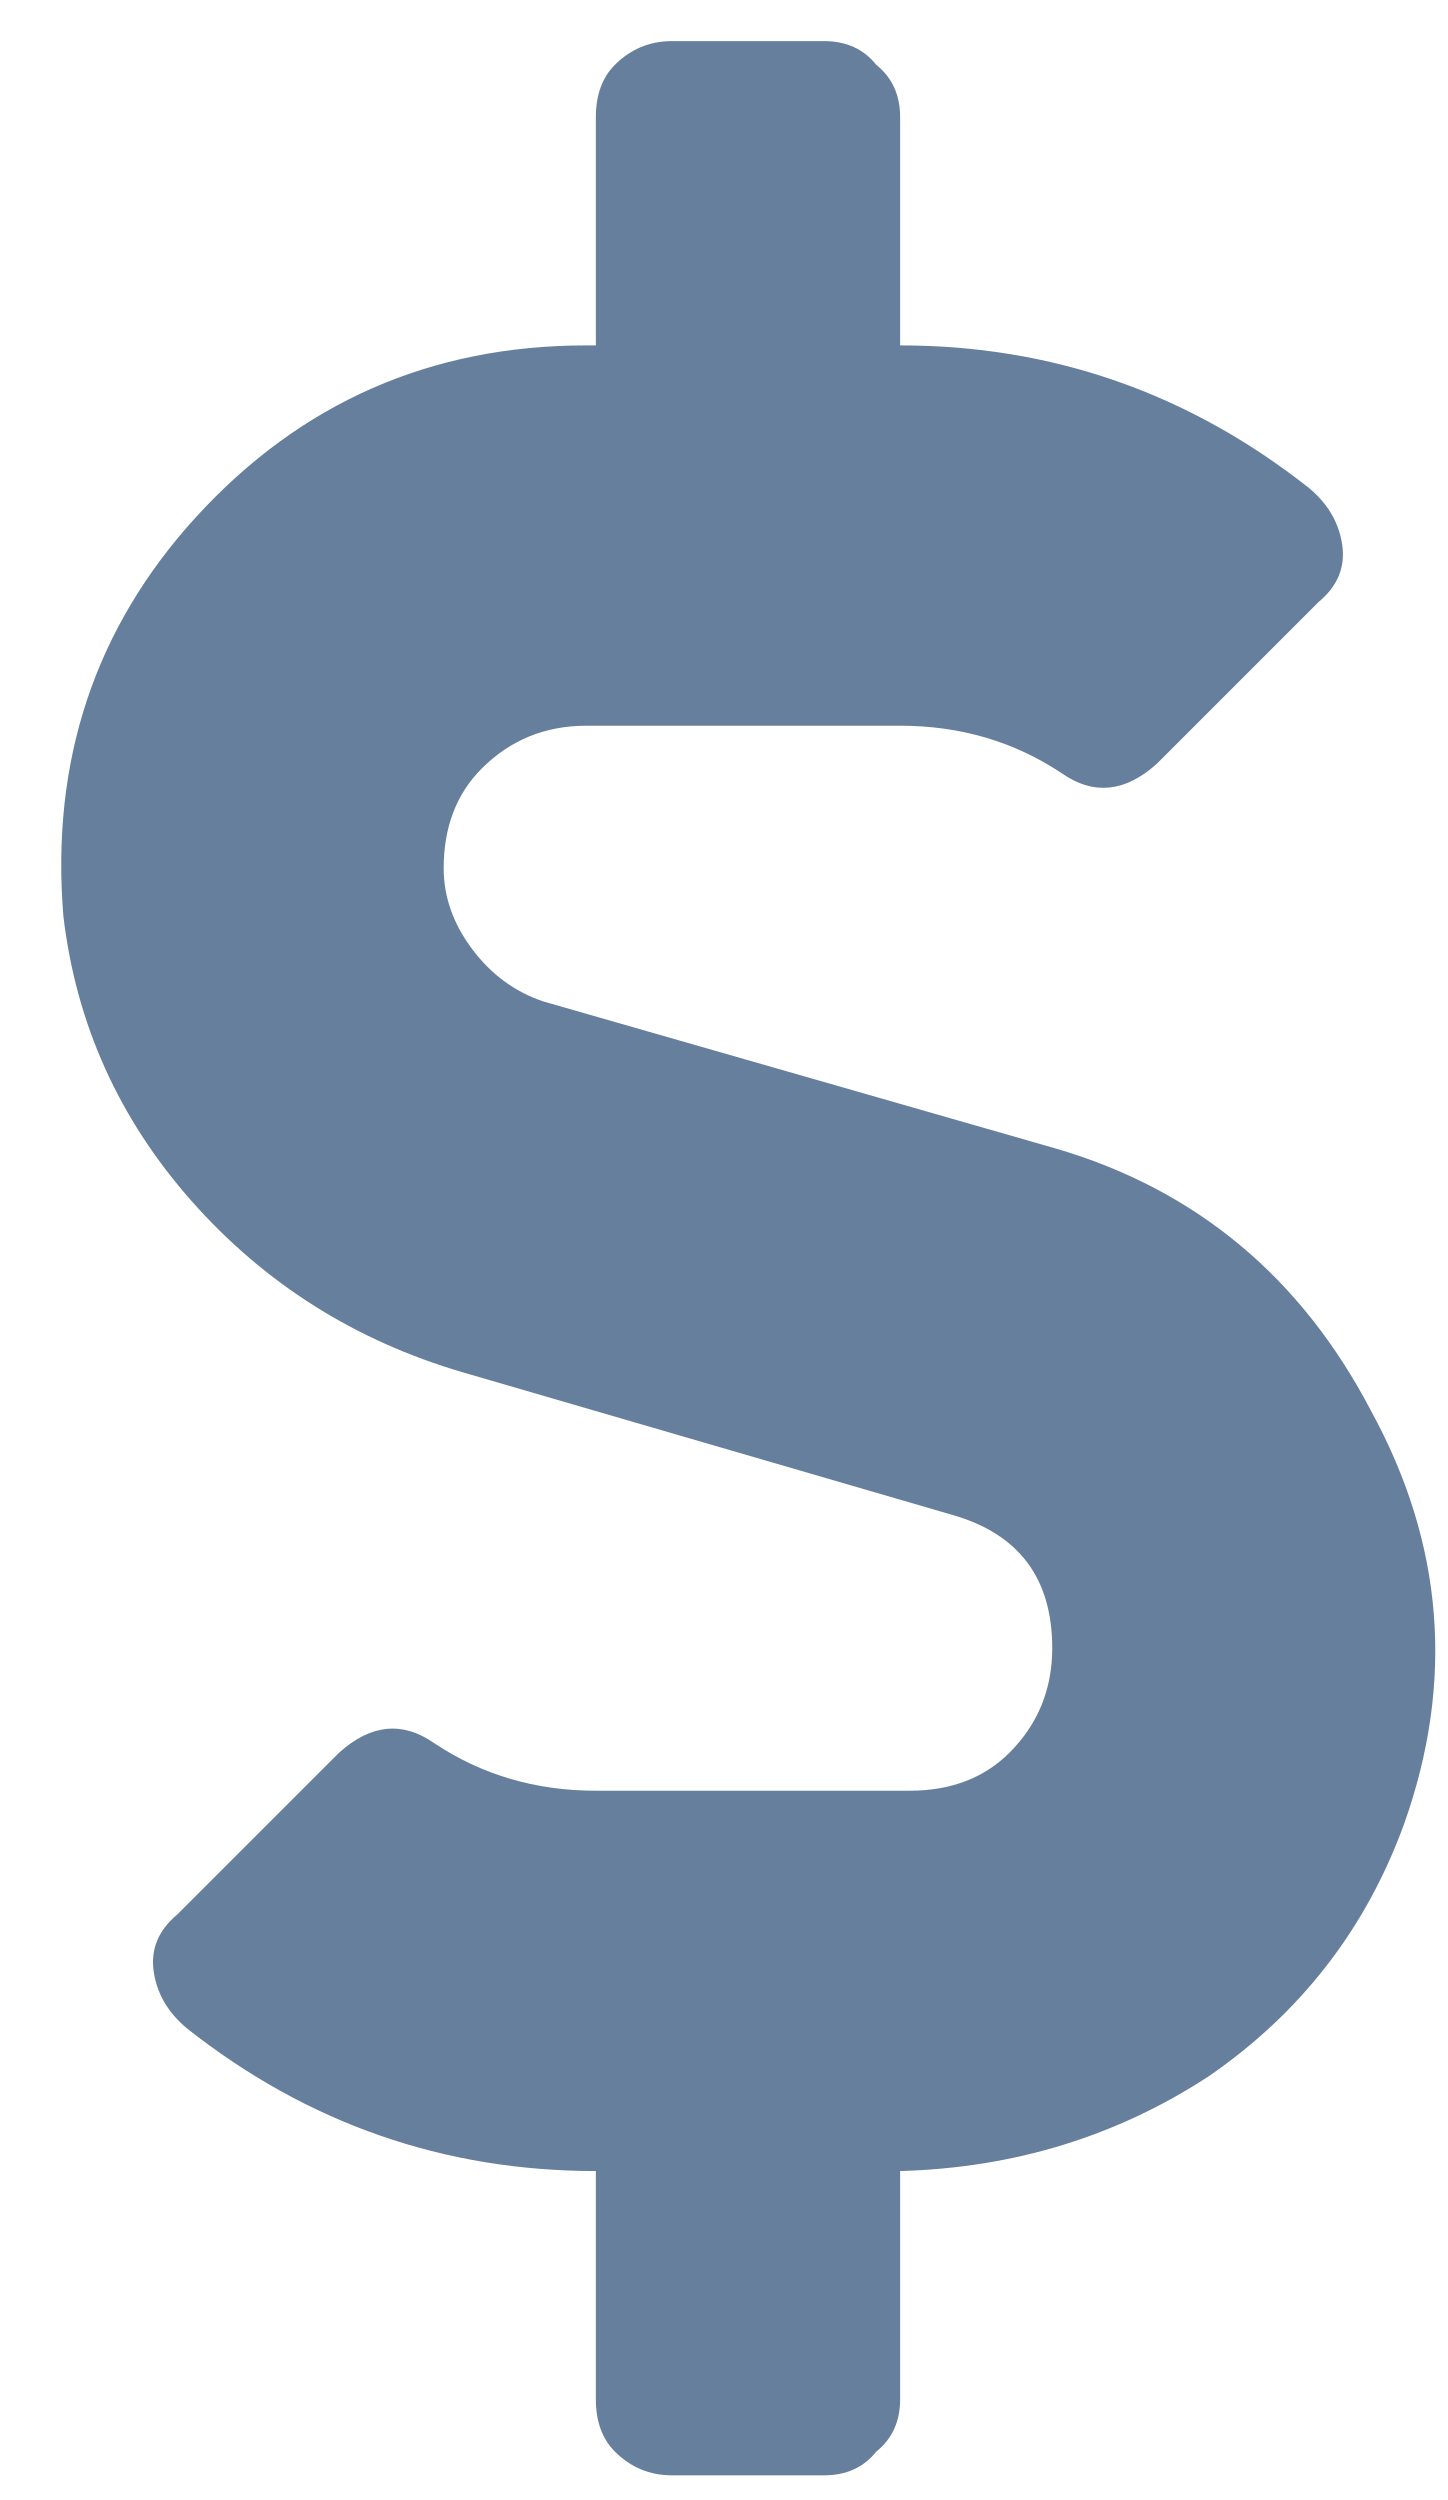
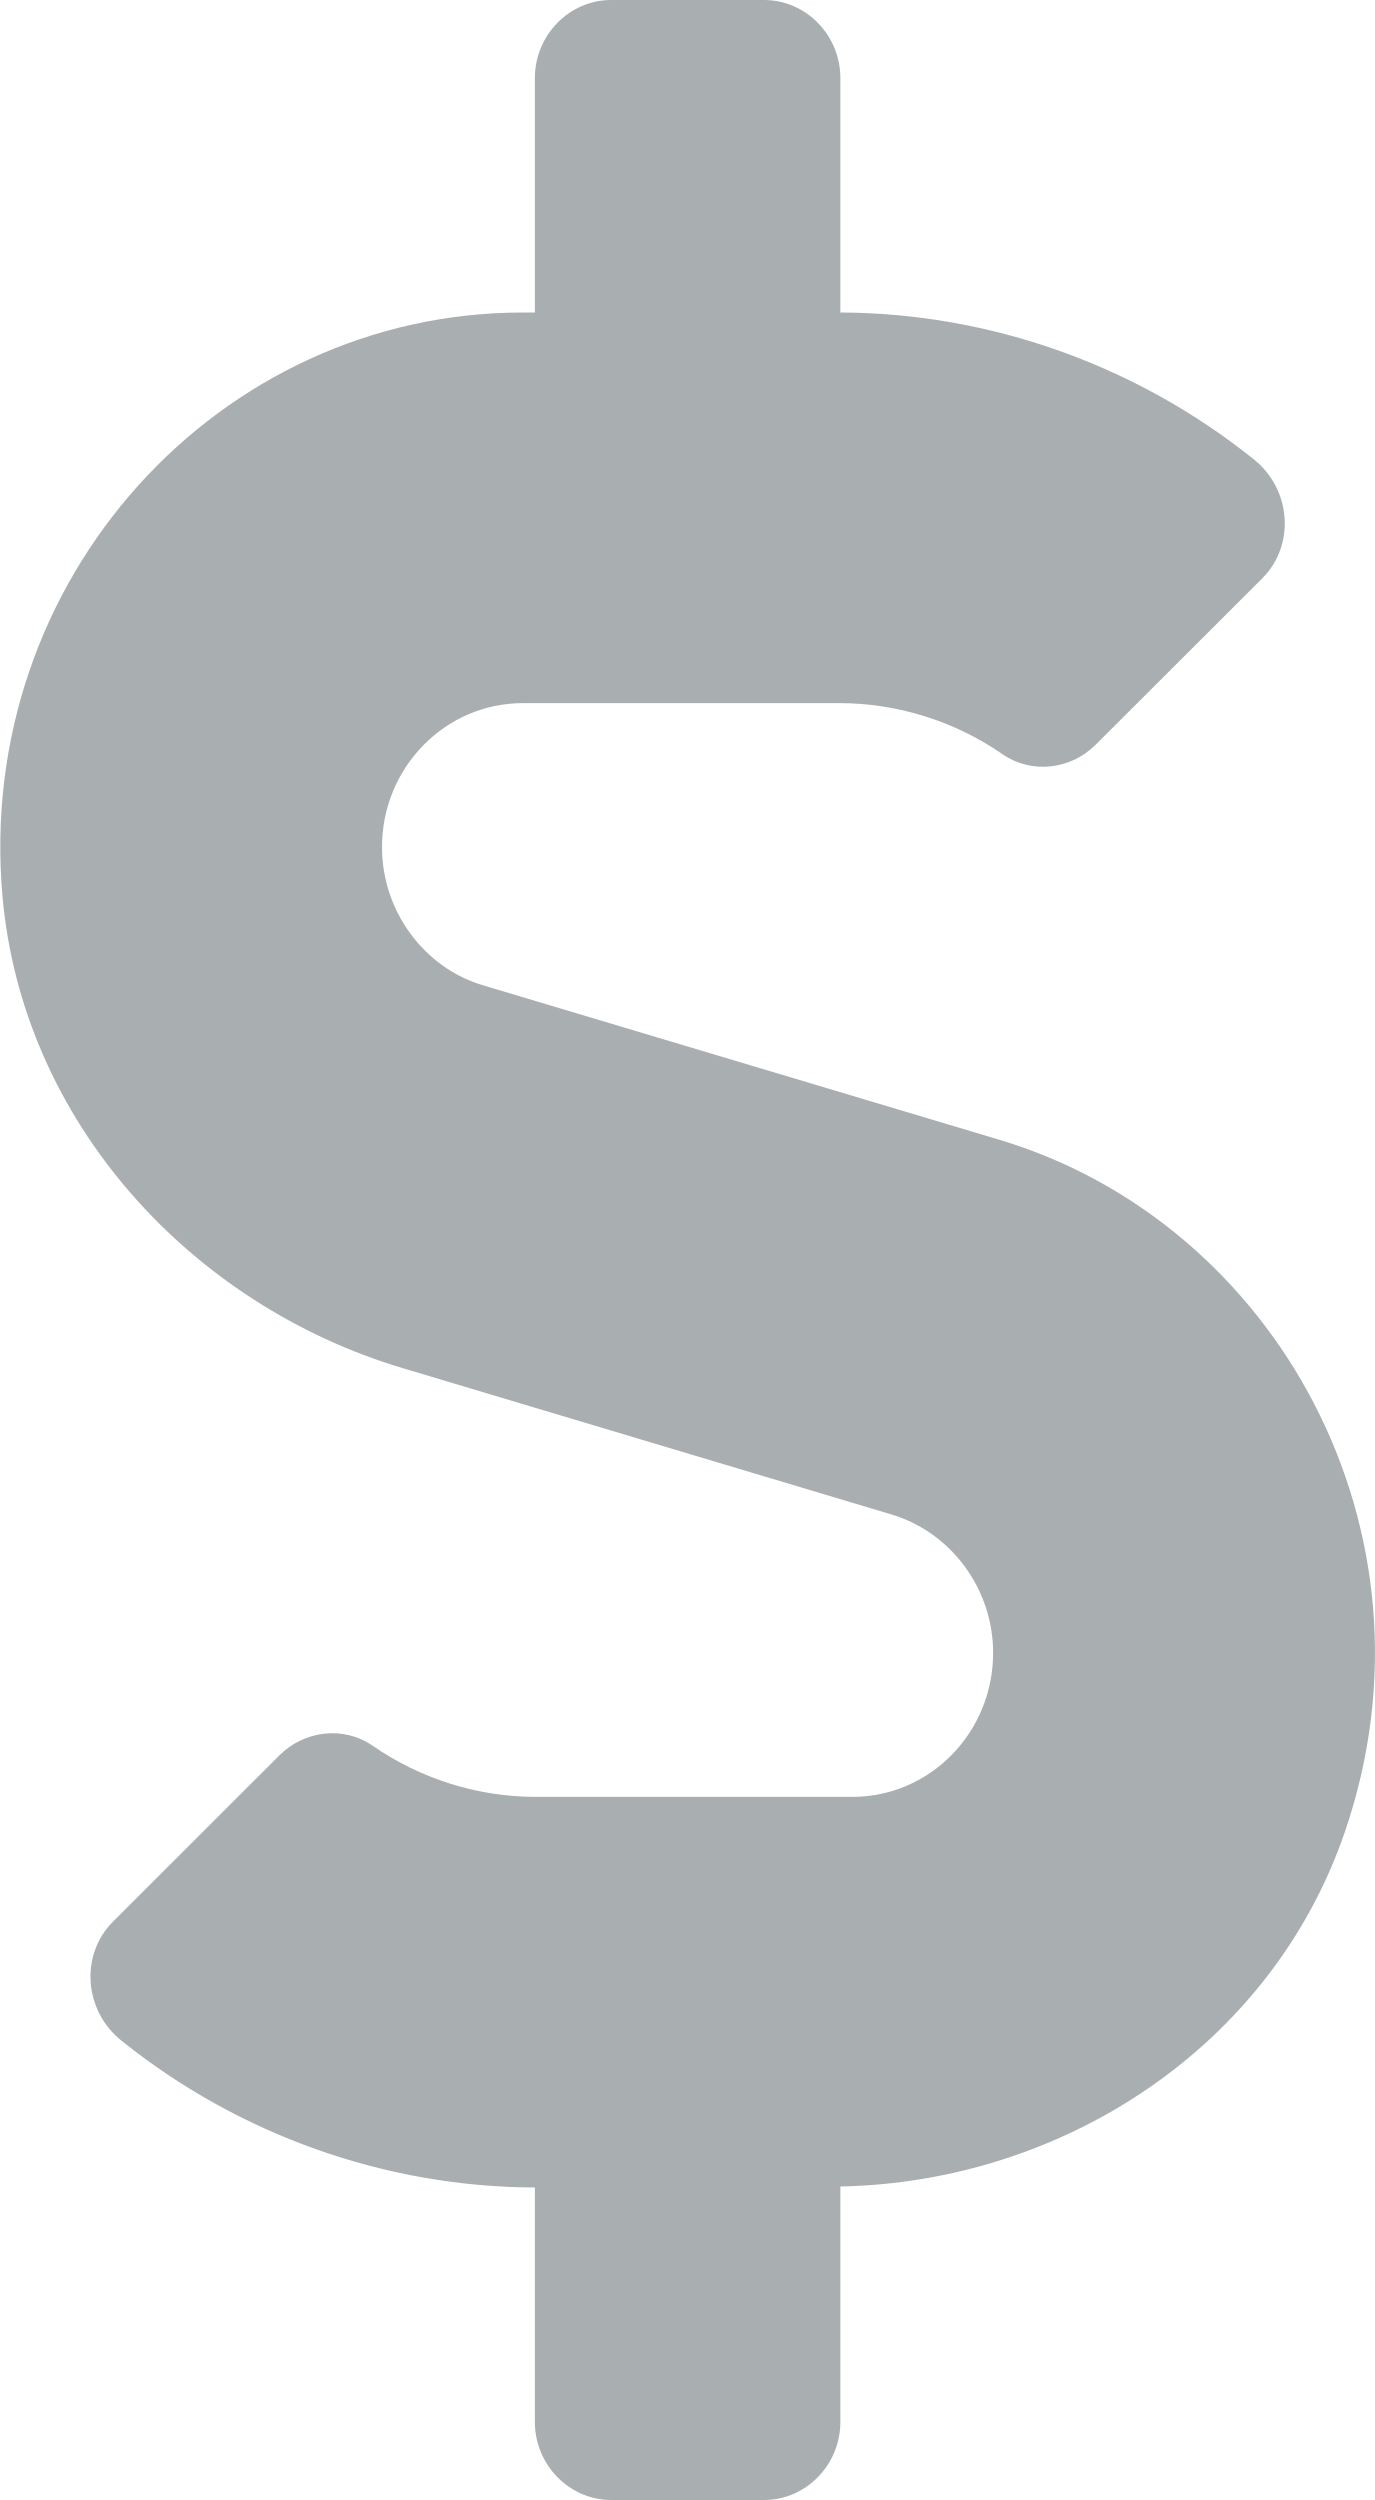
- <svg xmlns="http://www.w3.org/2000/svg" width="22" height="38" viewBox="0 0 22 38" fill="none">
-   <path d="M16.067 17.463C18.186 18.089 19.776 19.414 20.836 21.438C21.944 23.461 22.113 25.557 21.342 27.725C20.764 29.314 19.776 30.591 18.379 31.555C16.982 32.47 15.416 32.952 13.682 33V36.469C13.682 36.806 13.561 37.071 13.32 37.264C13.128 37.505 12.863 37.625 12.525 37.625H10.213C9.876 37.625 9.587 37.505 9.346 37.264C9.153 37.071 9.057 36.806 9.057 36.469V33C6.744 33 4.673 32.277 2.842 30.832C2.553 30.591 2.384 30.302 2.336 29.965C2.288 29.628 2.408 29.338 2.697 29.098L5.154 26.641C5.636 26.207 6.118 26.159 6.6 26.496C7.322 26.978 8.141 27.219 9.057 27.219H13.826C14.453 27.219 14.958 27.026 15.344 26.641C15.777 26.207 15.994 25.677 15.994 25.051C15.994 23.991 15.488 23.316 14.477 23.027L7.033 20.859C5.395 20.378 4.022 19.51 2.914 18.258C1.806 17.005 1.156 15.56 0.963 13.922C0.77 11.561 1.445 9.538 2.986 7.852C4.576 6.117 6.552 5.25 8.912 5.25H9.057V1.781C9.057 1.444 9.153 1.179 9.346 0.986C9.587 0.745 9.876 0.625 10.213 0.625H12.525C12.863 0.625 13.128 0.745 13.32 0.986C13.561 1.179 13.682 1.444 13.682 1.781V5.25C15.994 5.25 18.066 5.973 19.897 7.418C20.186 7.659 20.354 7.948 20.402 8.285C20.451 8.622 20.33 8.911 20.041 9.152L17.584 11.609C17.102 12.043 16.62 12.091 16.139 11.754C15.416 11.272 14.597 11.031 13.682 11.031H8.912C8.286 11.031 7.756 11.248 7.322 11.682C6.937 12.067 6.744 12.573 6.744 13.199C6.744 13.633 6.889 14.042 7.178 14.428C7.467 14.813 7.828 15.078 8.262 15.223L16.067 17.463Z" fill="#002A5C" fill-opacity="0.6" />
+ <svg xmlns="http://www.w3.org/2000/svg" width="11" height="20" viewBox="0 0 11 20" fill="none">
+   <path d="M7.991 9.117L3.866 7.883C3.389 7.742 3.056 7.285 3.056 6.777C3.056 6.141 3.561 5.625 4.183 5.625H6.715C7.181 5.625 7.64 5.77 8.022 6.035C8.255 6.195 8.568 6.156 8.766 5.957L10.096 4.629C10.367 4.359 10.329 3.91 10.027 3.672C9.091 2.922 7.922 2.504 6.723 2.5V0.625C6.723 0.281 6.448 0 6.112 0H4.89C4.554 0 4.279 0.281 4.279 0.625V2.5H4.183C1.75 2.5 -0.205 4.637 0.02 7.172C0.18 8.973 1.525 10.438 3.221 10.945L7.136 12.117C7.613 12.262 7.945 12.715 7.945 13.223C7.945 13.859 7.441 14.375 6.819 14.375H4.286C3.82 14.375 3.362 14.23 2.98 13.965C2.747 13.805 2.434 13.844 2.235 14.043L0.906 15.371C0.635 15.641 0.673 16.09 0.975 16.328C1.911 17.078 3.079 17.496 4.279 17.5V19.375C4.279 19.719 4.554 20 4.89 20H6.112C6.448 20 6.723 19.719 6.723 19.375V17.492C8.503 17.457 10.172 16.375 10.76 14.652C11.581 12.246 10.203 9.777 7.991 9.117Z" fill="#A9AEB1" />
</svg>
